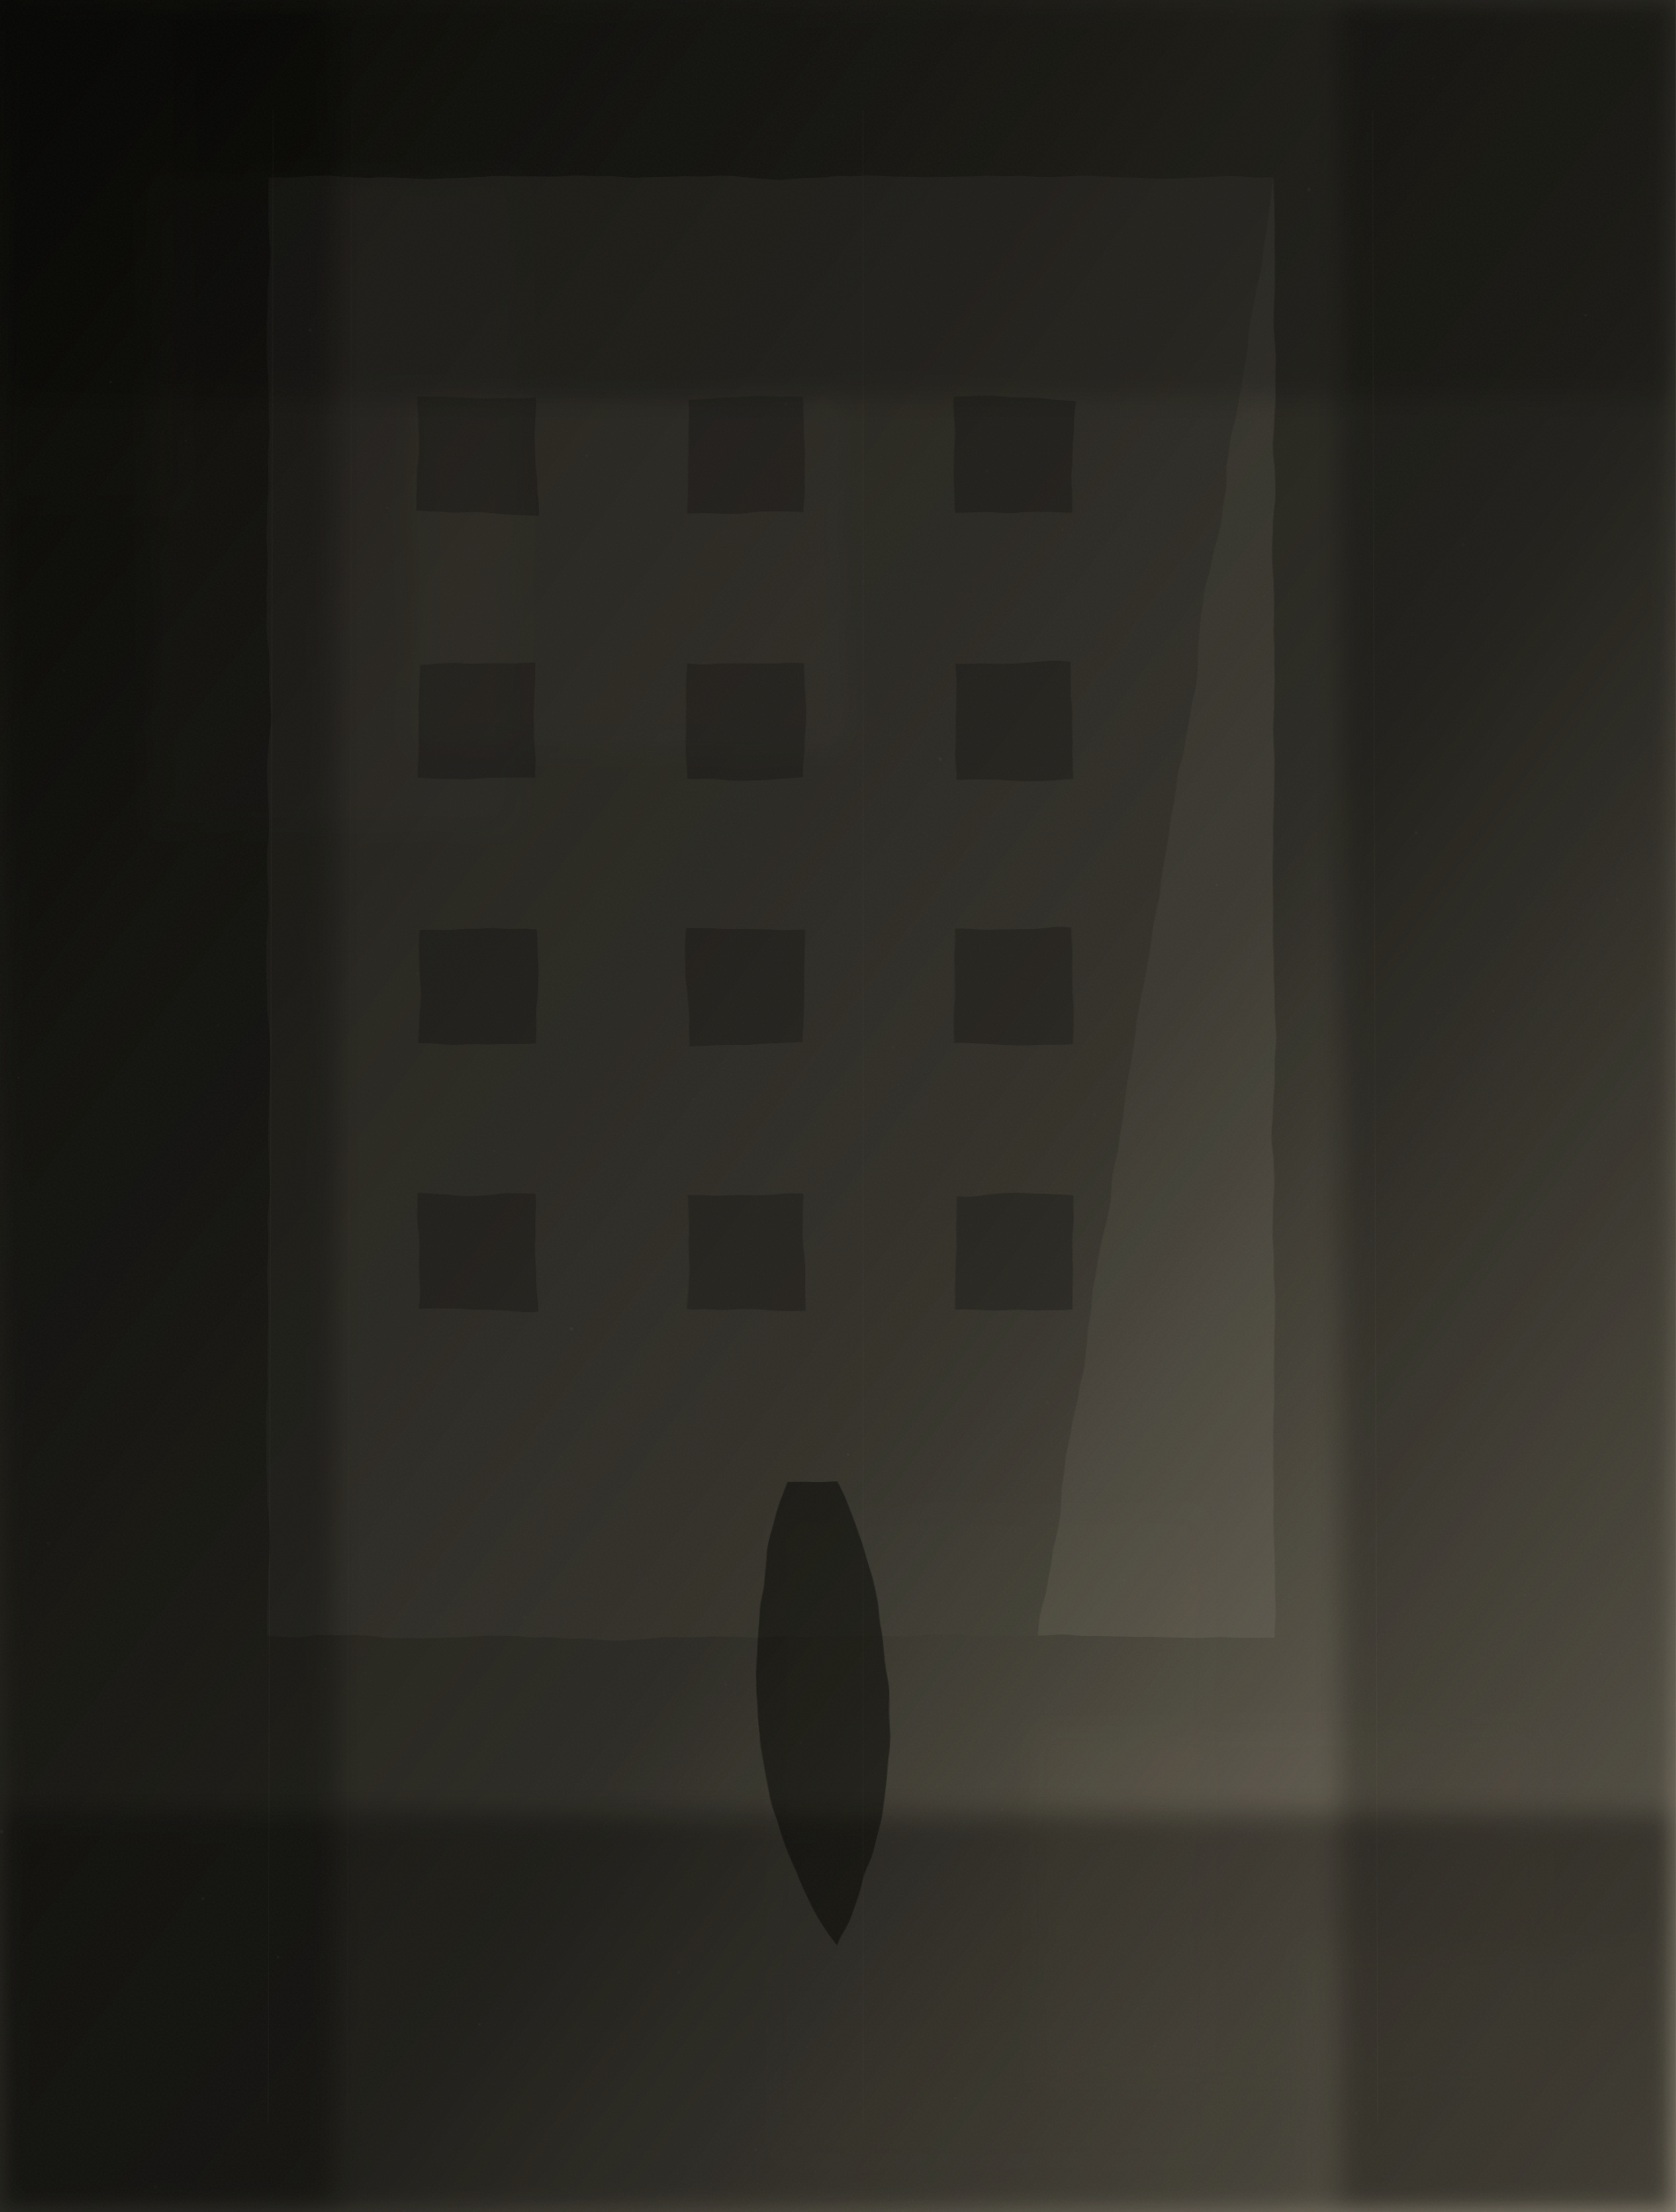
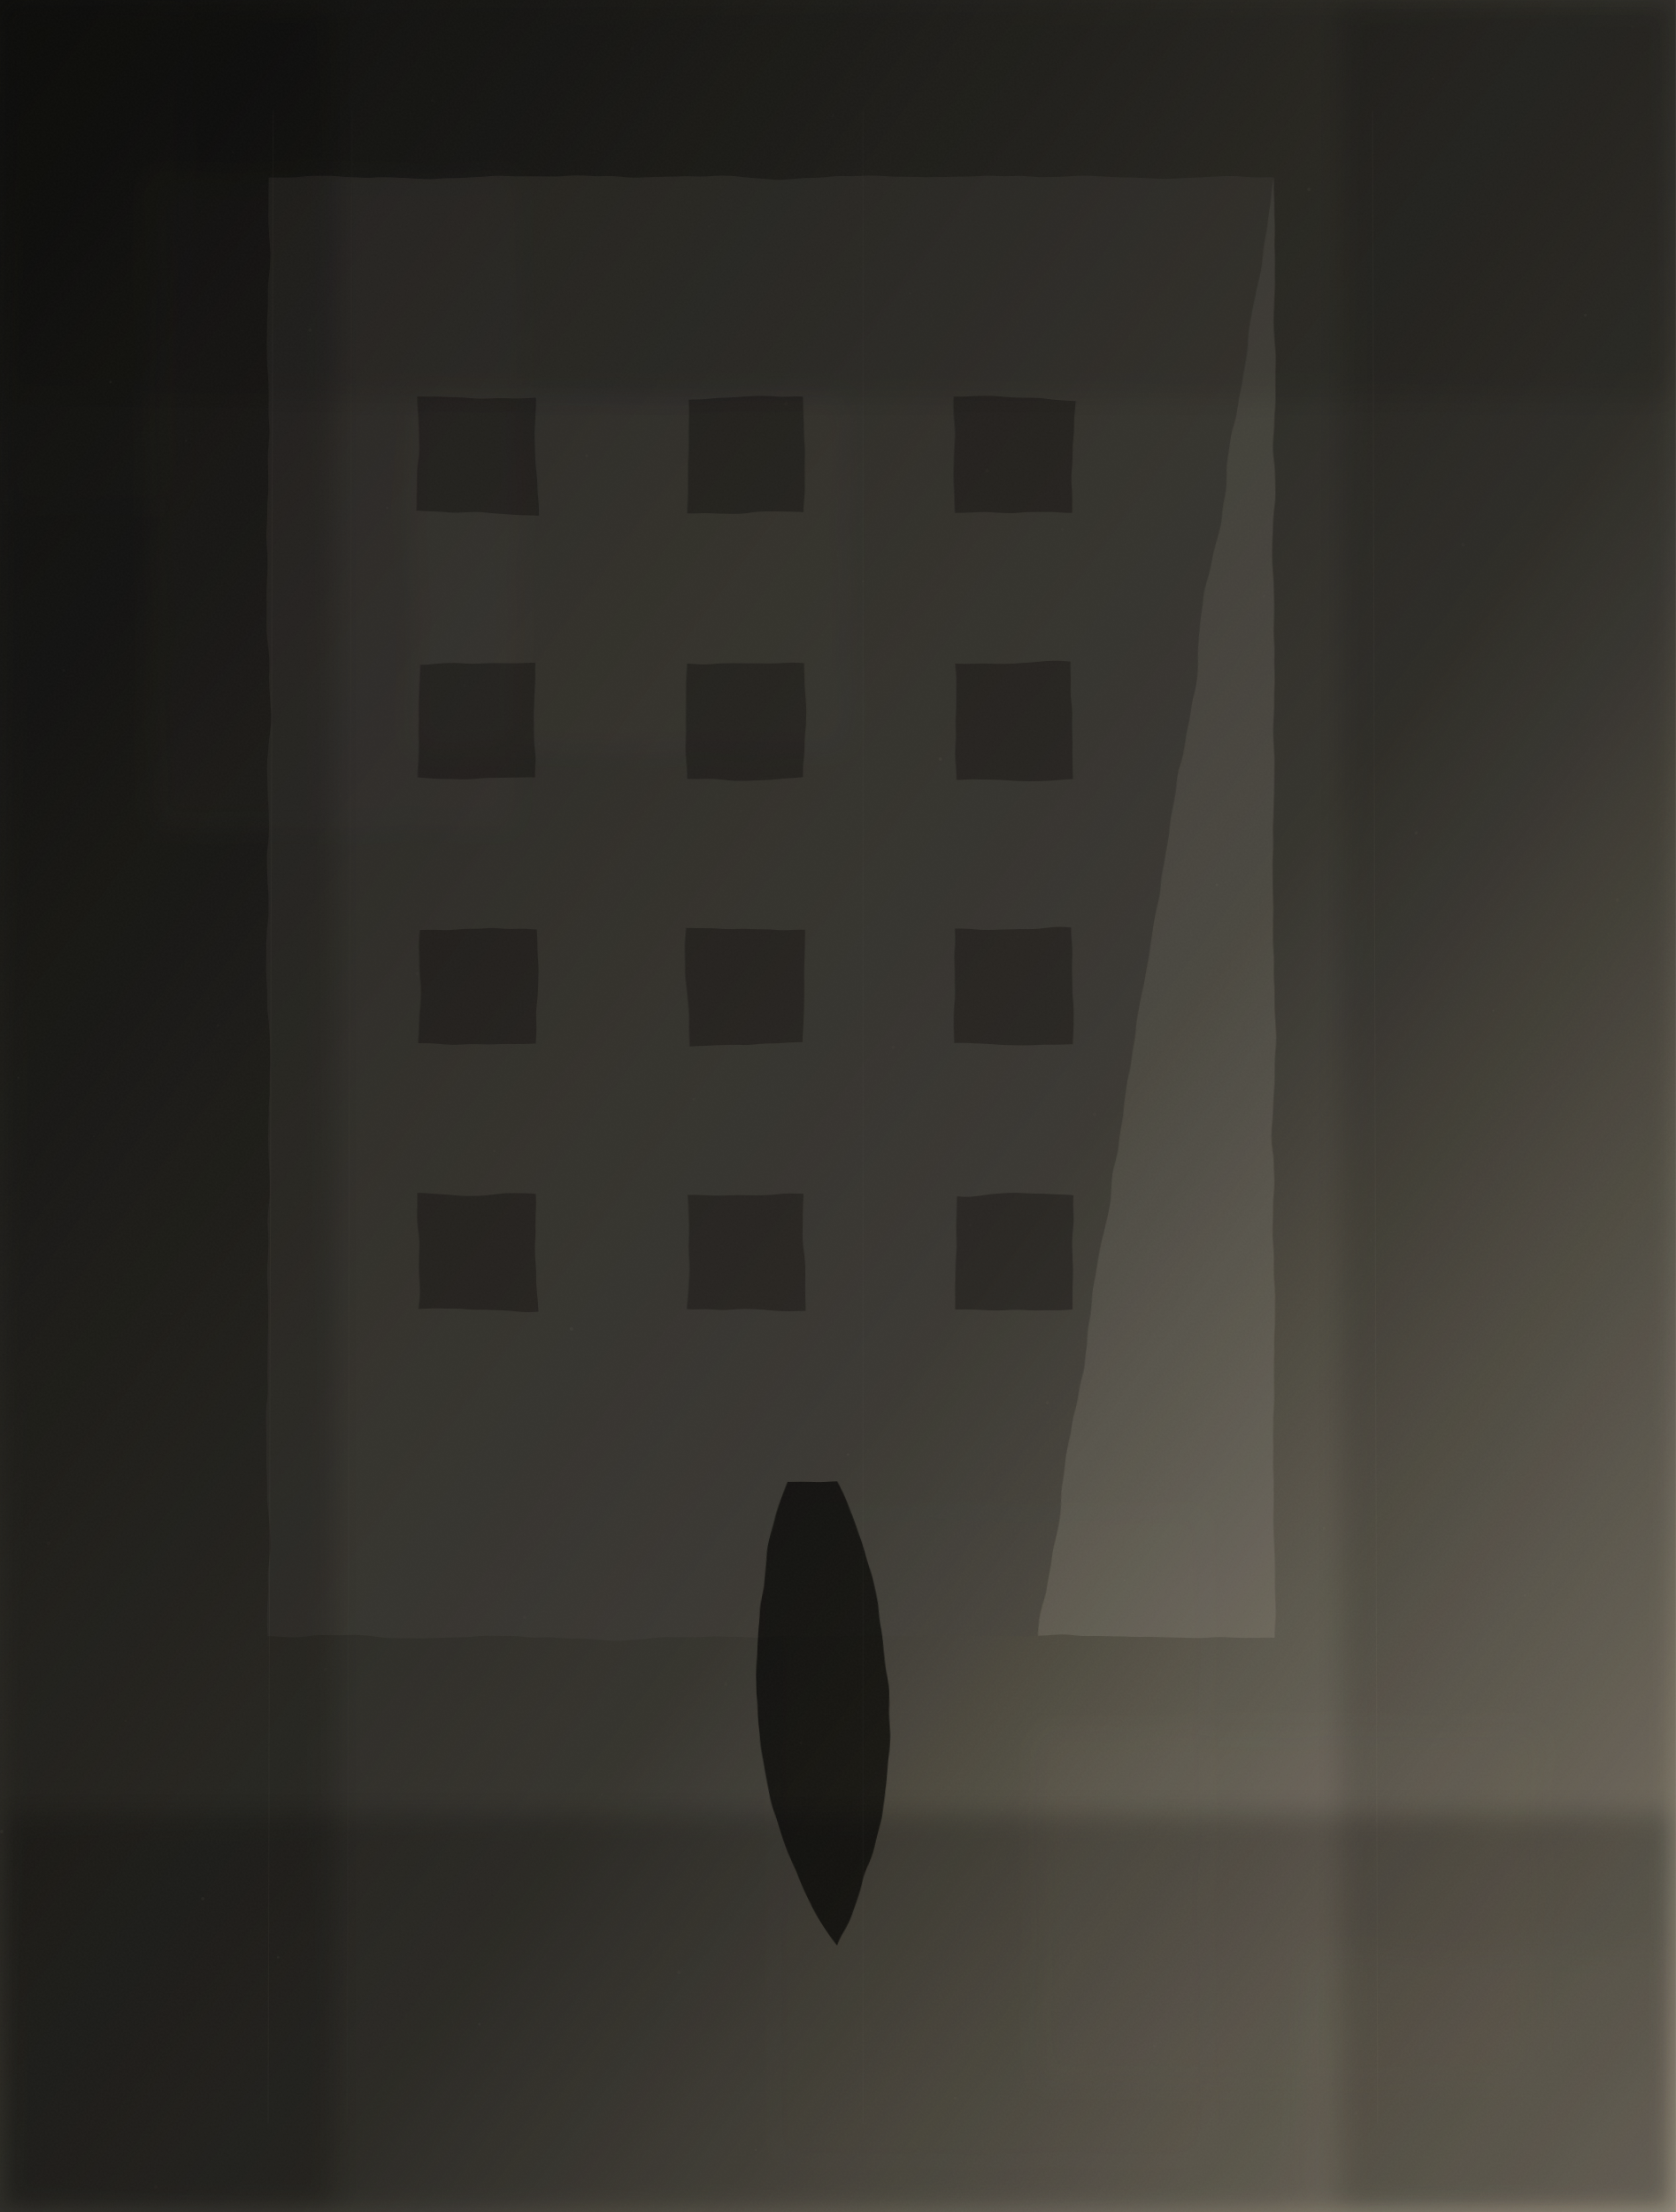
<svg xmlns="http://www.w3.org/2000/svg" viewBox="0 0 1000 1320" width="1000" height="1320" role="img" aria-label="facade-detail">
  <defs>
    <linearGradient id="paper" x1="0" y1="0" x2="1" y2="1">
      <stop offset="0" stop-color="#080807" />
      <stop offset="0.58" stop-color="#36342e" />
      <stop offset="1" stop-color="#9f9684" />
    </linearGradient>
    <filter id="soft">
      <feGaussianBlur stdDeviation="7.92" />
    </filter>
    <filter id="grain">
      <feTurbulence type="fractalNoise" baseFrequency="0.82" numOctaves="4" seed="107" />
      <feColorMatrix type="saturate" values="0" />
      <feComponentTransfer>
        <feFuncA type="table" tableValues="0 0.12" />
      </feComponentTransfer>
    </filter>
    <filter id="tonalDisplace">
      <feTurbulence type="fractalNoise" baseFrequency="0.018" numOctaves="3" seed="126" result="noise" />
      <feDisplacementMap in="SourceGraphic" in2="noise" scale="5.28" />
    </filter>
  </defs>
  <rect width="1000" height="1320" fill="url(#paper)" />
-   <rect width="1000" height="1320" fill="#060504" opacity="0.12" />
+   <rect width="1000" height="1320" fill="#060504" opacity="0.055" />
+   <rect width="1000" height="1320" fill="#e6d1ad" opacity="0.028" />
  <g filter="url(#tonalDisplace)">
    <rect x="461" y="901" width="260" height="389.4" fill="#f4dfb8" opacity="0.01" filter="url(#soft)" />
    <rect x="618" y="1032" width="300" height="211.2" fill="#f4dfb8" opacity="0.02" filter="url(#soft)" />
    <rect x="775" y="1163" width="340" height="270.6" fill="#f4dfb8" opacity="0.03" filter="url(#soft)" />
    <rect x="-68" y="-26" width="180" height="330" fill="#f4dfb8" opacity="0.01" filter="url(#soft)" />
    <rect x="89" y="105" width="220" height="389.4" fill="#f4dfb8" opacity="0.02" filter="url(#soft)" />
    <rect x="246" y="236" width="260" height="211.2" fill="#f4dfb8" opacity="0.03" filter="url(#soft)" />
-     <rect x="160" y="105.6" width="600" height="871.2" fill="#d6cdbc" opacity="0.1" />
-     <path d="M160 105.6 L760 105.6 L620 976.8 L160 976.8 Z" fill="#060605" opacity="0.16" />
-     <g opacity="0.25">
+     <rect x="160" y="105.6" width="600" height="871.2" fill="#d6cdbc" opacity="0.14" />
+     <path d="M160 105.6 L760 105.6 L620 976.8 L160 976.8 Z" fill="#060605" opacity="0.22" />
+     <g opacity="0.34">
      <rect x="250" y="237.6" width="70" height="68.64" fill="#080706" />
      <rect x="410" y="237.6" width="70" height="68.64" fill="#080706" />
      <rect x="570" y="237.6" width="70" height="68.64" fill="#080706" />
      <rect x="250" y="396" width="70" height="68.64" fill="#080706" />
      <rect x="410" y="396" width="70" height="68.64" fill="#080706" />
      <rect x="570" y="396" width="70" height="68.64" fill="#080706" />
      <rect x="250" y="554.4" width="70" height="68.64" fill="#080706" />
      <rect x="410" y="554.4" width="70" height="68.64" fill="#080706" />
      <rect x="570" y="554.4" width="70" height="68.64" fill="#080706" />
      <rect x="250" y="712.8" width="70" height="68.64" fill="#080706" />
      <rect x="410" y="712.8" width="70" height="68.64" fill="#080706" />
      <rect x="570" y="712.8" width="70" height="68.64" fill="#080706" />
    </g>
-     <path d="M470 884.4 C430 1003.2, 460 1108.8, 500 1161.6 C550 1056, 530 950.4, 500 884.4 Z" fill="#030302" opacity="0.5" />
+     <path d="M470 884.4 C430 1003.2, 460 1108.8, 500 1161.6 C550 1056, 530 950.4, 500 884.4 Z" fill="#030302" opacity="0.68" />
  </g>
-   <rect x="0" y="0" width="200" height="1320" fill="#020201" opacity="0.3" filter="url(#soft)" />
-   <rect x="800" y="0" width="200" height="1320" fill="#020201" opacity="0.28" filter="url(#soft)" />
-   <rect x="0" y="0" width="1000" height="237.6" fill="#020201" opacity="0.18" filter="url(#soft)" />
-   <rect x="0" y="1082.4" width="1000" height="237.6" fill="#020201" opacity="0.34" filter="url(#soft)" />
-   <rect width="1000" height="1320" fill="#0a0806" opacity="0.08" />
-   <rect width="1000" height="1320" filter="url(#grain)" opacity="0.24" />
+   <rect x="0" y="0" width="200" height="1320" fill="#020201" opacity="0.18" filter="url(#soft)" />
+   <rect x="800" y="0" width="200" height="1320" fill="#020201" opacity="0.16" filter="url(#soft)" />
+   <rect x="0" y="0" width="1000" height="237.6" fill="#020201" opacity="0.1" filter="url(#soft)" />
+   <rect x="0" y="1082.4" width="1000" height="237.6" fill="#020201" opacity="0.22" filter="url(#soft)" />
+   <rect width="1000" height="1320" fill="#0a0806" opacity="0.028" />
+   <rect width="1000" height="1320" filter="url(#grain)" opacity="0.18" />
  <g>
    <line x1="210" y1="66" x2="207" y2="1267.2" stroke="#f4e6c8" stroke-width="0.8" opacity="0.01" />
    <line x1="515" y1="66" x2="515" y2="1267.2" stroke="#f4e6c8" stroke-width="0.55" opacity="0.02" />
    <line x1="819" y1="66" x2="822" y2="1267.2" stroke="#f4e6c8" stroke-width="0.55" opacity="0.03" />
    <line x1="163" y1="66" x2="160" y2="1267.2" stroke="#f4e6c8" stroke-width="0.55" opacity="0.03" />
  </g>
  <g>
    <circle cx="589" cy="281" r="1.01" fill="#efe2c6" opacity="0.02" />
    <circle cx="800" cy="462" r="0.35" fill="#efe2c6" opacity="0.03" />
    <circle cx="11" cy="643" r="0.57" fill="#efe2c6" opacity="0.04" />
    <circle cx="222" cy="824" r="0.79" fill="#efe2c6" opacity="0.01" />
    <circle cx="433" cy="1005" r="1.01" fill="#efe2c6" opacity="0.02" />
    <circle cx="644" cy="1186" r="0.35" fill="#efe2c6" opacity="0.02" />
    <circle cx="855" cy="47" r="0.57" fill="#efe2c6" opacity="0.03" />
    <circle cx="66" cy="228" r="0.79" fill="#efe2c6" opacity="0.04" />
    <circle cx="277" cy="409" r="1.01" fill="#efe2c6" opacity="0.01" />
    <circle cx="488" cy="590" r="0.35" fill="#efe2c6" opacity="0.02" />
    <circle cx="699" cy="771" r="0.57" fill="#efe2c6" opacity="0.02" />
    <circle cx="910" cy="952" r="0.79" fill="#efe2c6" opacity="0.03" />
    <circle cx="121" cy="1133" r="1.01" fill="#efe2c6" opacity="0.04" />
    <circle cx="332" cy="1314" r="0.35" fill="#efe2c6" opacity="0.01" />
    <circle cx="543" cy="175" r="0.57" fill="#efe2c6" opacity="0.02" />
    <circle cx="754" cy="356" r="0.79" fill="#efe2c6" opacity="0.02" />
    <circle cx="965" cy="537" r="1.01" fill="#efe2c6" opacity="0.03" />
    <circle cx="176" cy="718" r="0.35" fill="#efe2c6" opacity="0.04" />
    <circle cx="387" cy="899" r="0.57" fill="#efe2c6" opacity="0.01" />
    <circle cx="598" cy="1080" r="0.79" fill="#efe2c6" opacity="0.02" />
    <circle cx="809" cy="1261" r="1.01" fill="#efe2c6" opacity="0.02" />
    <circle cx="20" cy="122" r="0.35" fill="#efe2c6" opacity="0.03" />
    <circle cx="231" cy="303" r="0.57" fill="#efe2c6" opacity="0.04" />
    <circle cx="442" cy="484" r="0.79" fill="#efe2c6" opacity="0.01" />
    <circle cx="653" cy="665" r="1.01" fill="#efe2c6" opacity="0.02" />
    <circle cx="864" cy="846" r="0.35" fill="#efe2c6" opacity="0.02" />
    <circle cx="75" cy="1027" r="0.57" fill="#efe2c6" opacity="0.03" />
    <circle cx="286" cy="1208" r="0.79" fill="#efe2c6" opacity="0.04" />
    <circle cx="497" cy="69" r="1.01" fill="#efe2c6" opacity="0.01" />
    <circle cx="708" cy="250" r="0.35" fill="#efe2c6" opacity="0.02" />
    <circle cx="919" cy="431" r="0.57" fill="#efe2c6" opacity="0.02" />
    <circle cx="130" cy="612" r="0.79" fill="#efe2c6" opacity="0.03" />
    <circle cx="341" cy="793" r="1.01" fill="#efe2c6" opacity="0.04" />
    <circle cx="552" cy="974" r="0.35" fill="#efe2c6" opacity="0.01" />
    <circle cx="763" cy="1155" r="0.57" fill="#efe2c6" opacity="0.02" />
    <circle cx="974" cy="16" r="0.79" fill="#efe2c6" opacity="0.02" />
    <circle cx="185" cy="197" r="1.01" fill="#efe2c6" opacity="0.03" />
    <circle cx="396" cy="378" r="0.35" fill="#efe2c6" opacity="0.04" />
    <circle cx="607" cy="559" r="0.57" fill="#efe2c6" opacity="0.01" />
    <circle cx="818" cy="740" r="0.79" fill="#efe2c6" opacity="0.02" />
    <circle cx="29" cy="921" r="1.01" fill="#efe2c6" opacity="0.02" />
    <circle cx="240" cy="1102" r="0.35" fill="#efe2c6" opacity="0.03" />
    <circle cx="451" cy="1283" r="0.57" fill="#efe2c6" opacity="0.04" />
    <circle cx="662" cy="144" r="0.79" fill="#efe2c6" opacity="0.01" />
    <circle cx="873" cy="325" r="1.01" fill="#efe2c6" opacity="0.02" />
    <circle cx="84" cy="506" r="0.35" fill="#efe2c6" opacity="0.02" />
    <circle cx="295" cy="687" r="0.57" fill="#efe2c6" opacity="0.03" />
    <circle cx="506" cy="868" r="0.79" fill="#efe2c6" opacity="0.04" />
    <circle cx="717" cy="1049" r="1.01" fill="#efe2c6" opacity="0.01" />
    <circle cx="928" cy="1230" r="0.35" fill="#efe2c6" opacity="0.02" />
    <circle cx="139" cy="91" r="0.57" fill="#efe2c6" opacity="0.02" />
    <circle cx="350" cy="272" r="0.79" fill="#efe2c6" opacity="0.03" />
    <circle cx="561" cy="453" r="1.01" fill="#efe2c6" opacity="0.04" />
    <circle cx="772" cy="634" r="0.35" fill="#efe2c6" opacity="0.01" />
    <circle cx="983" cy="815" r="0.57" fill="#efe2c6" opacity="0.02" />
    <circle cx="194" cy="996" r="0.79" fill="#efe2c6" opacity="0.02" />
    <circle cx="405" cy="1177" r="1.01" fill="#efe2c6" opacity="0.03" />
    <circle cx="616" cy="38" r="0.35" fill="#efe2c6" opacity="0.04" />
    <circle cx="827" cy="219" r="0.57" fill="#efe2c6" opacity="0.01" />
    <circle cx="38" cy="400" r="0.79" fill="#efe2c6" opacity="0.02" />
    <circle cx="249" cy="581" r="1.01" fill="#efe2c6" opacity="0.02" />
    <circle cx="460" cy="762" r="0.35" fill="#efe2c6" opacity="0.03" />
    <circle cx="671" cy="943" r="0.57" fill="#efe2c6" opacity="0.04" />
    <circle cx="882" cy="1124" r="0.79" fill="#efe2c6" opacity="0.01" />
    <circle cx="93" cy="1305" r="1.01" fill="#efe2c6" opacity="0.02" />
    <circle cx="304" cy="166" r="0.35" fill="#efe2c6" opacity="0.02" />
    <circle cx="515" cy="347" r="0.57" fill="#efe2c6" opacity="0.03" />
    <circle cx="726" cy="528" r="0.79" fill="#efe2c6" opacity="0.04" />
    <circle cx="937" cy="709" r="1.01" fill="#efe2c6" opacity="0.01" />
    <circle cx="148" cy="890" r="0.35" fill="#efe2c6" opacity="0.02" />
    <circle cx="359" cy="1071" r="0.57" fill="#efe2c6" opacity="0.02" />
    <circle cx="570" cy="1252" r="0.79" fill="#efe2c6" opacity="0.03" />
    <circle cx="781" cy="113" r="1.01" fill="#efe2c6" opacity="0.04" />
    <circle cx="992" cy="294" r="0.35" fill="#efe2c6" opacity="0.01" />
    <circle cx="203" cy="475" r="0.57" fill="#efe2c6" opacity="0.02" />
    <circle cx="414" cy="656" r="0.79" fill="#efe2c6" opacity="0.02" />
    <circle cx="625" cy="837" r="1.01" fill="#efe2c6" opacity="0.03" />
    <circle cx="836" cy="1018" r="0.35" fill="#efe2c6" opacity="0.04" />
    <circle cx="47" cy="1199" r="0.57" fill="#efe2c6" opacity="0.01" />
    <circle cx="258" cy="60" r="0.79" fill="#efe2c6" opacity="0.02" />
    <circle cx="469" cy="241" r="1.01" fill="#efe2c6" opacity="0.02" />
    <circle cx="680" cy="422" r="0.35" fill="#efe2c6" opacity="0.03" />
    <circle cx="891" cy="603" r="0.57" fill="#efe2c6" opacity="0.04" />
    <circle cx="102" cy="784" r="0.79" fill="#efe2c6" opacity="0.01" />
    <circle cx="313" cy="965" r="1.01" fill="#efe2c6" opacity="0.02" />
    <circle cx="524" cy="1146" r="0.35" fill="#efe2c6" opacity="0.02" />
    <circle cx="735" cy="7" r="0.57" fill="#efe2c6" opacity="0.03" />
    <circle cx="946" cy="188" r="0.79" fill="#efe2c6" opacity="0.04" />
    <circle cx="157" cy="369" r="1.01" fill="#efe2c6" opacity="0.01" />
    <circle cx="368" cy="550" r="0.35" fill="#efe2c6" opacity="0.02" />
    <circle cx="579" cy="731" r="0.57" fill="#efe2c6" opacity="0.02" />
    <circle cx="790" cy="912" r="0.79" fill="#efe2c6" opacity="0.03" />
    <circle cx="1" cy="1093" r="1.01" fill="#efe2c6" opacity="0.04" />
    <circle cx="212" cy="1274" r="0.35" fill="#efe2c6" opacity="0.01" />
    <circle cx="423" cy="135" r="0.57" fill="#efe2c6" opacity="0.02" />
    <circle cx="634" cy="316" r="0.79" fill="#efe2c6" opacity="0.02" />
    <circle cx="845" cy="497" r="1.01" fill="#efe2c6" opacity="0.03" />
    <circle cx="56" cy="678" r="0.35" fill="#efe2c6" opacity="0.04" />
    <circle cx="267" cy="859" r="0.57" fill="#efe2c6" opacity="0.01" />
    <circle cx="478" cy="1040" r="0.79" fill="#efe2c6" opacity="0.02" />
    <circle cx="689" cy="1221" r="1.01" fill="#efe2c6" opacity="0.02" />
    <circle cx="900" cy="82" r="0.35" fill="#efe2c6" opacity="0.03" />
    <circle cx="111" cy="263" r="0.57" fill="#efe2c6" opacity="0.04" />
    <circle cx="322" cy="444" r="0.79" fill="#efe2c6" opacity="0.01" />
    <circle cx="533" cy="625" r="1.01" fill="#efe2c6" opacity="0.02" />
    <circle cx="744" cy="806" r="0.35" fill="#efe2c6" opacity="0.02" />
    <circle cx="955" cy="987" r="0.57" fill="#efe2c6" opacity="0.03" />
    <circle cx="166" cy="1168" r="0.79" fill="#efe2c6" opacity="0.04" />
    <circle cx="377" cy="29" r="1.01" fill="#efe2c6" opacity="0.01" />
    <circle cx="588" cy="210" r="0.35" fill="#efe2c6" opacity="0.02" />
  </g>
</svg>
